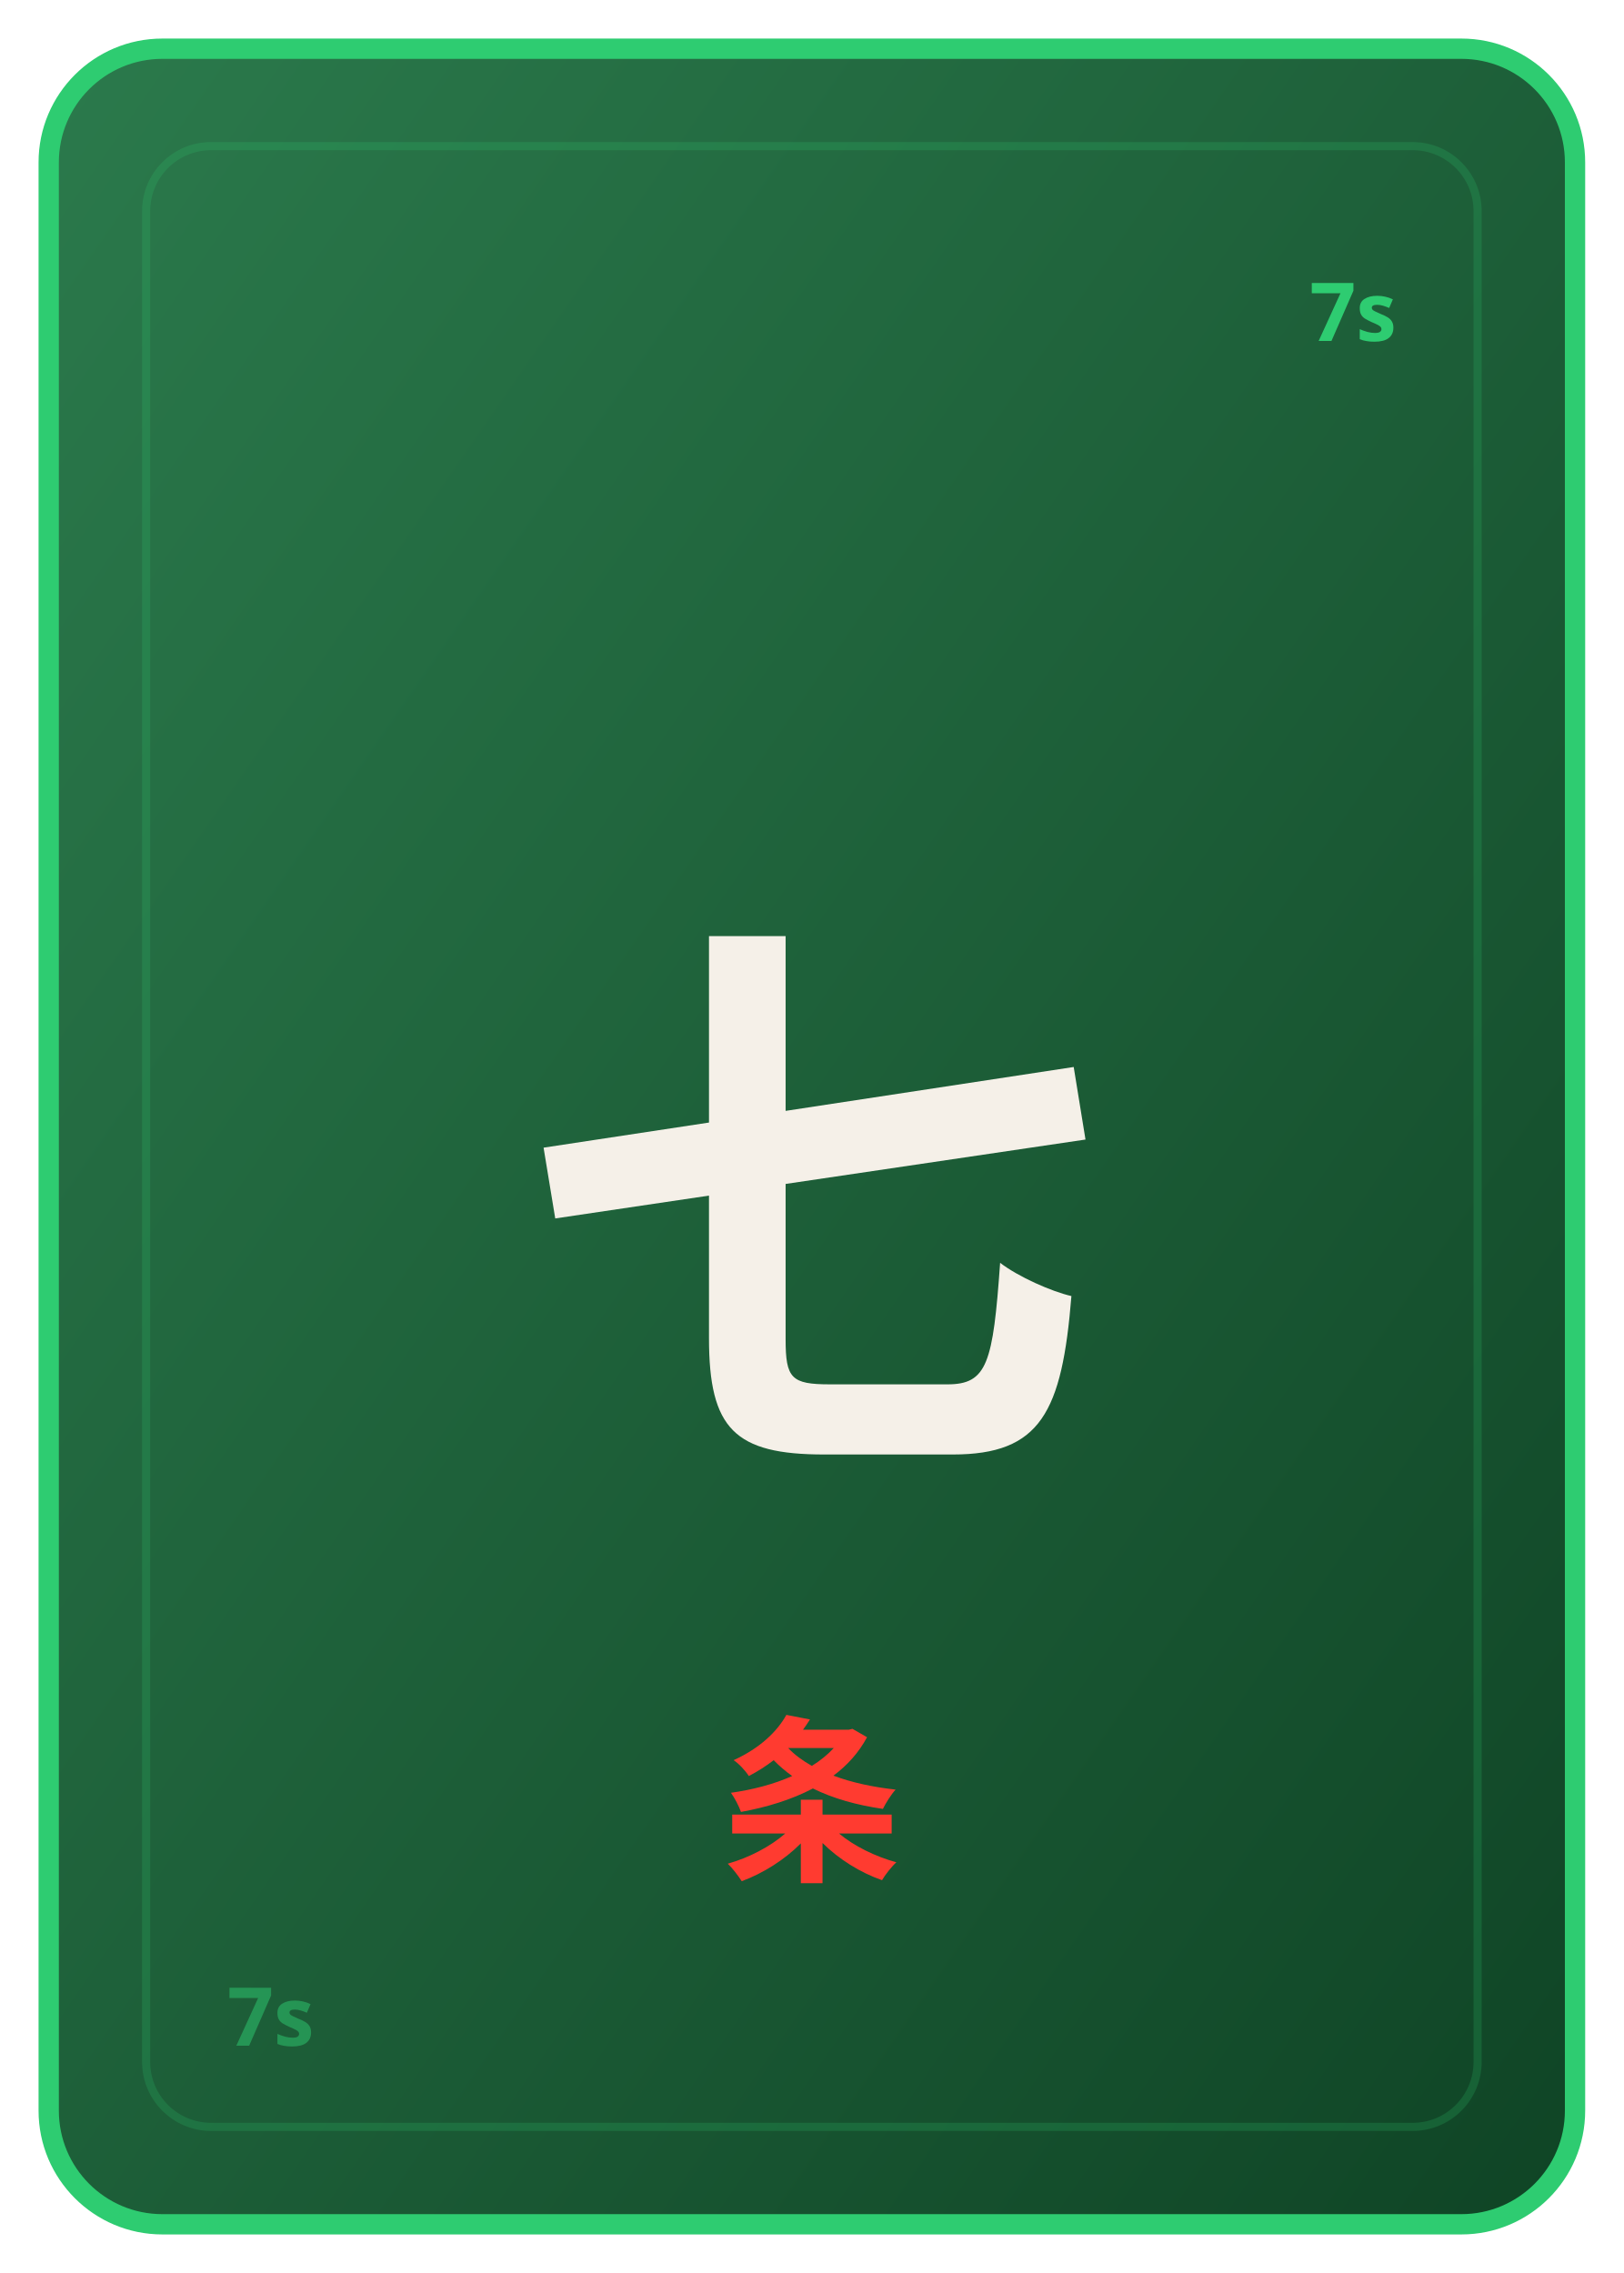
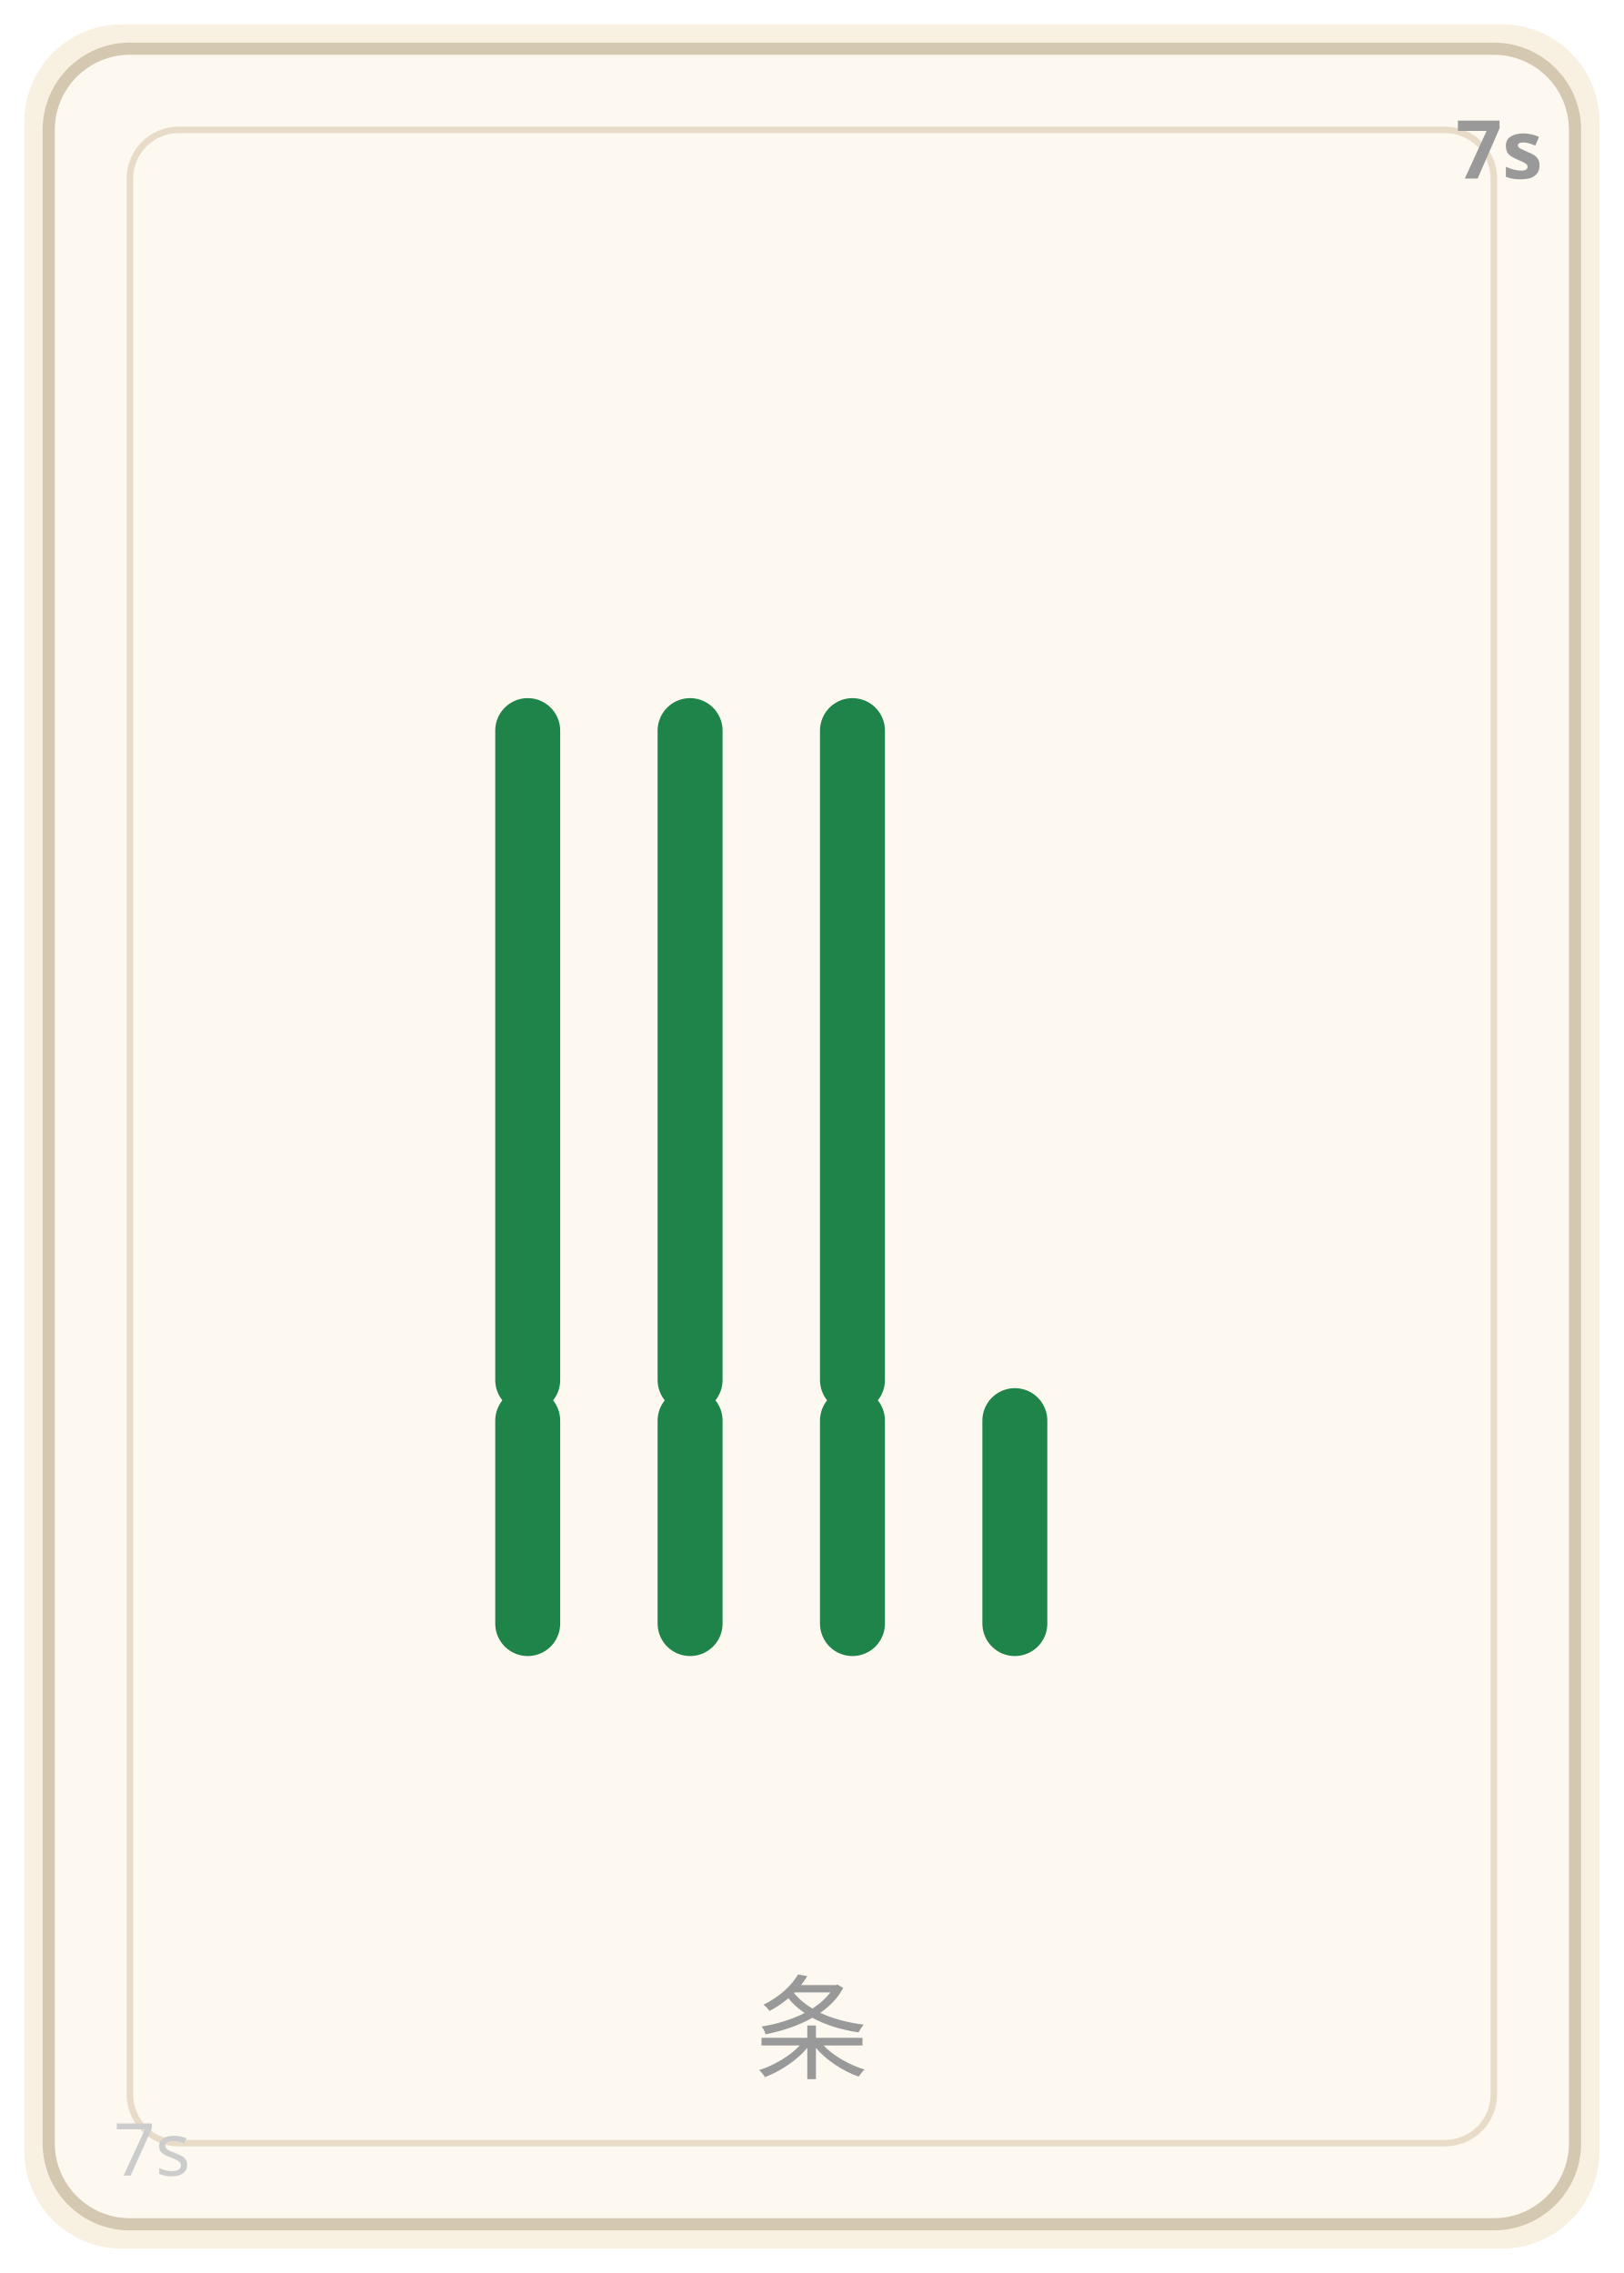
<svg xmlns="http://www.w3.org/2000/svg" viewBox="0 0 200 280" width="200" height="280">
-   <defs>
-     <linearGradient id="bg" x1="0%" y1="0%" x2="100%" y2="100%">
-       <stop offset="0%" style="stop-color:#2b7a4c" />
-       <stop offset="100%" style="stop-color:#0f4425" />
-     </linearGradient>
-   </defs>
-   <rect x="6" y="6" width="188" height="268" rx="14" fill="url(#bg)" stroke="#2ECC71" stroke-width="2.5" />
-   <rect x="18" y="18" width="164" height="244" rx="8" fill="none" stroke="#2ECC71" stroke-opacity="0.2" stroke-width="1" />
-   <text x="100" y="175" text-anchor="middle" font-family="Noto Serif SC, SimSun, serif" font-size="72" font-weight="700" fill="#F5F0E8">七</text>
-   <text x="100" y="230" text-anchor="middle" font-family="Noto Serif SC, SimSun, serif" font-size="22" font-weight="700" fill="#FF3B30">条</text>
-   <text x="172" y="42" text-anchor="end" font-family="Poppins, sans-serif" font-size="10" font-weight="600" fill="#2ECC71">7s</text>
-   <text x="28" y="252" text-anchor="start" font-family="Poppins, sans-serif" font-size="10" font-weight="600" fill="#2ECC71" opacity="0.5">7s</text>
+   <rect x="3" y="3" width="194" height="274" rx="12" fill="#F8F0E0" />
+   <rect x="6" y="6" width="188" height="268" rx="10" fill="#FDF8F0" stroke="#D4C8B0" stroke-width="1.5" />
+   <rect x="16" y="16" width="168" height="248" rx="6" fill="none" stroke="#E8DCC8" stroke-width="0.8" />
+   <line x1="65" y1="90" x2="65" y2="170" stroke="#1E8449" stroke-width="8" stroke-linecap="round" />
+   <line x1="85" y1="90" x2="85" y2="170" stroke="#1E8449" stroke-width="8" stroke-linecap="round" />
+   <line x1="105" y1="90" x2="105" y2="170" stroke="#1E8449" stroke-width="8" stroke-linecap="round" />
+   <line x1="65" y1="175" x2="65" y2="200" stroke="#1E8449" stroke-width="8" stroke-linecap="round" />
+   <line x1="85" y1="175" x2="85" y2="200" stroke="#1E8449" stroke-width="8" stroke-linecap="round" />
+   <line x1="105" y1="175" x2="105" y2="200" stroke="#1E8449" stroke-width="8" stroke-linecap="round" />
+   <line x1="125" y1="175" x2="125" y2="200" stroke="#1E8449" stroke-width="8" stroke-linecap="round" />
+   <text x="100" y="255" text-anchor="middle" font-family="serif" font-size="14" fill="#999">条</text>
+   <text x="190" y="22" text-anchor="end" font-family="sans-serif" font-size="10" font-weight="600" fill="#999">7s</text>
+   <text x="14" y="268" text-anchor="start" font-family="sans-serif" font-size="9" fill="#CCC">7s</text>
</svg>
